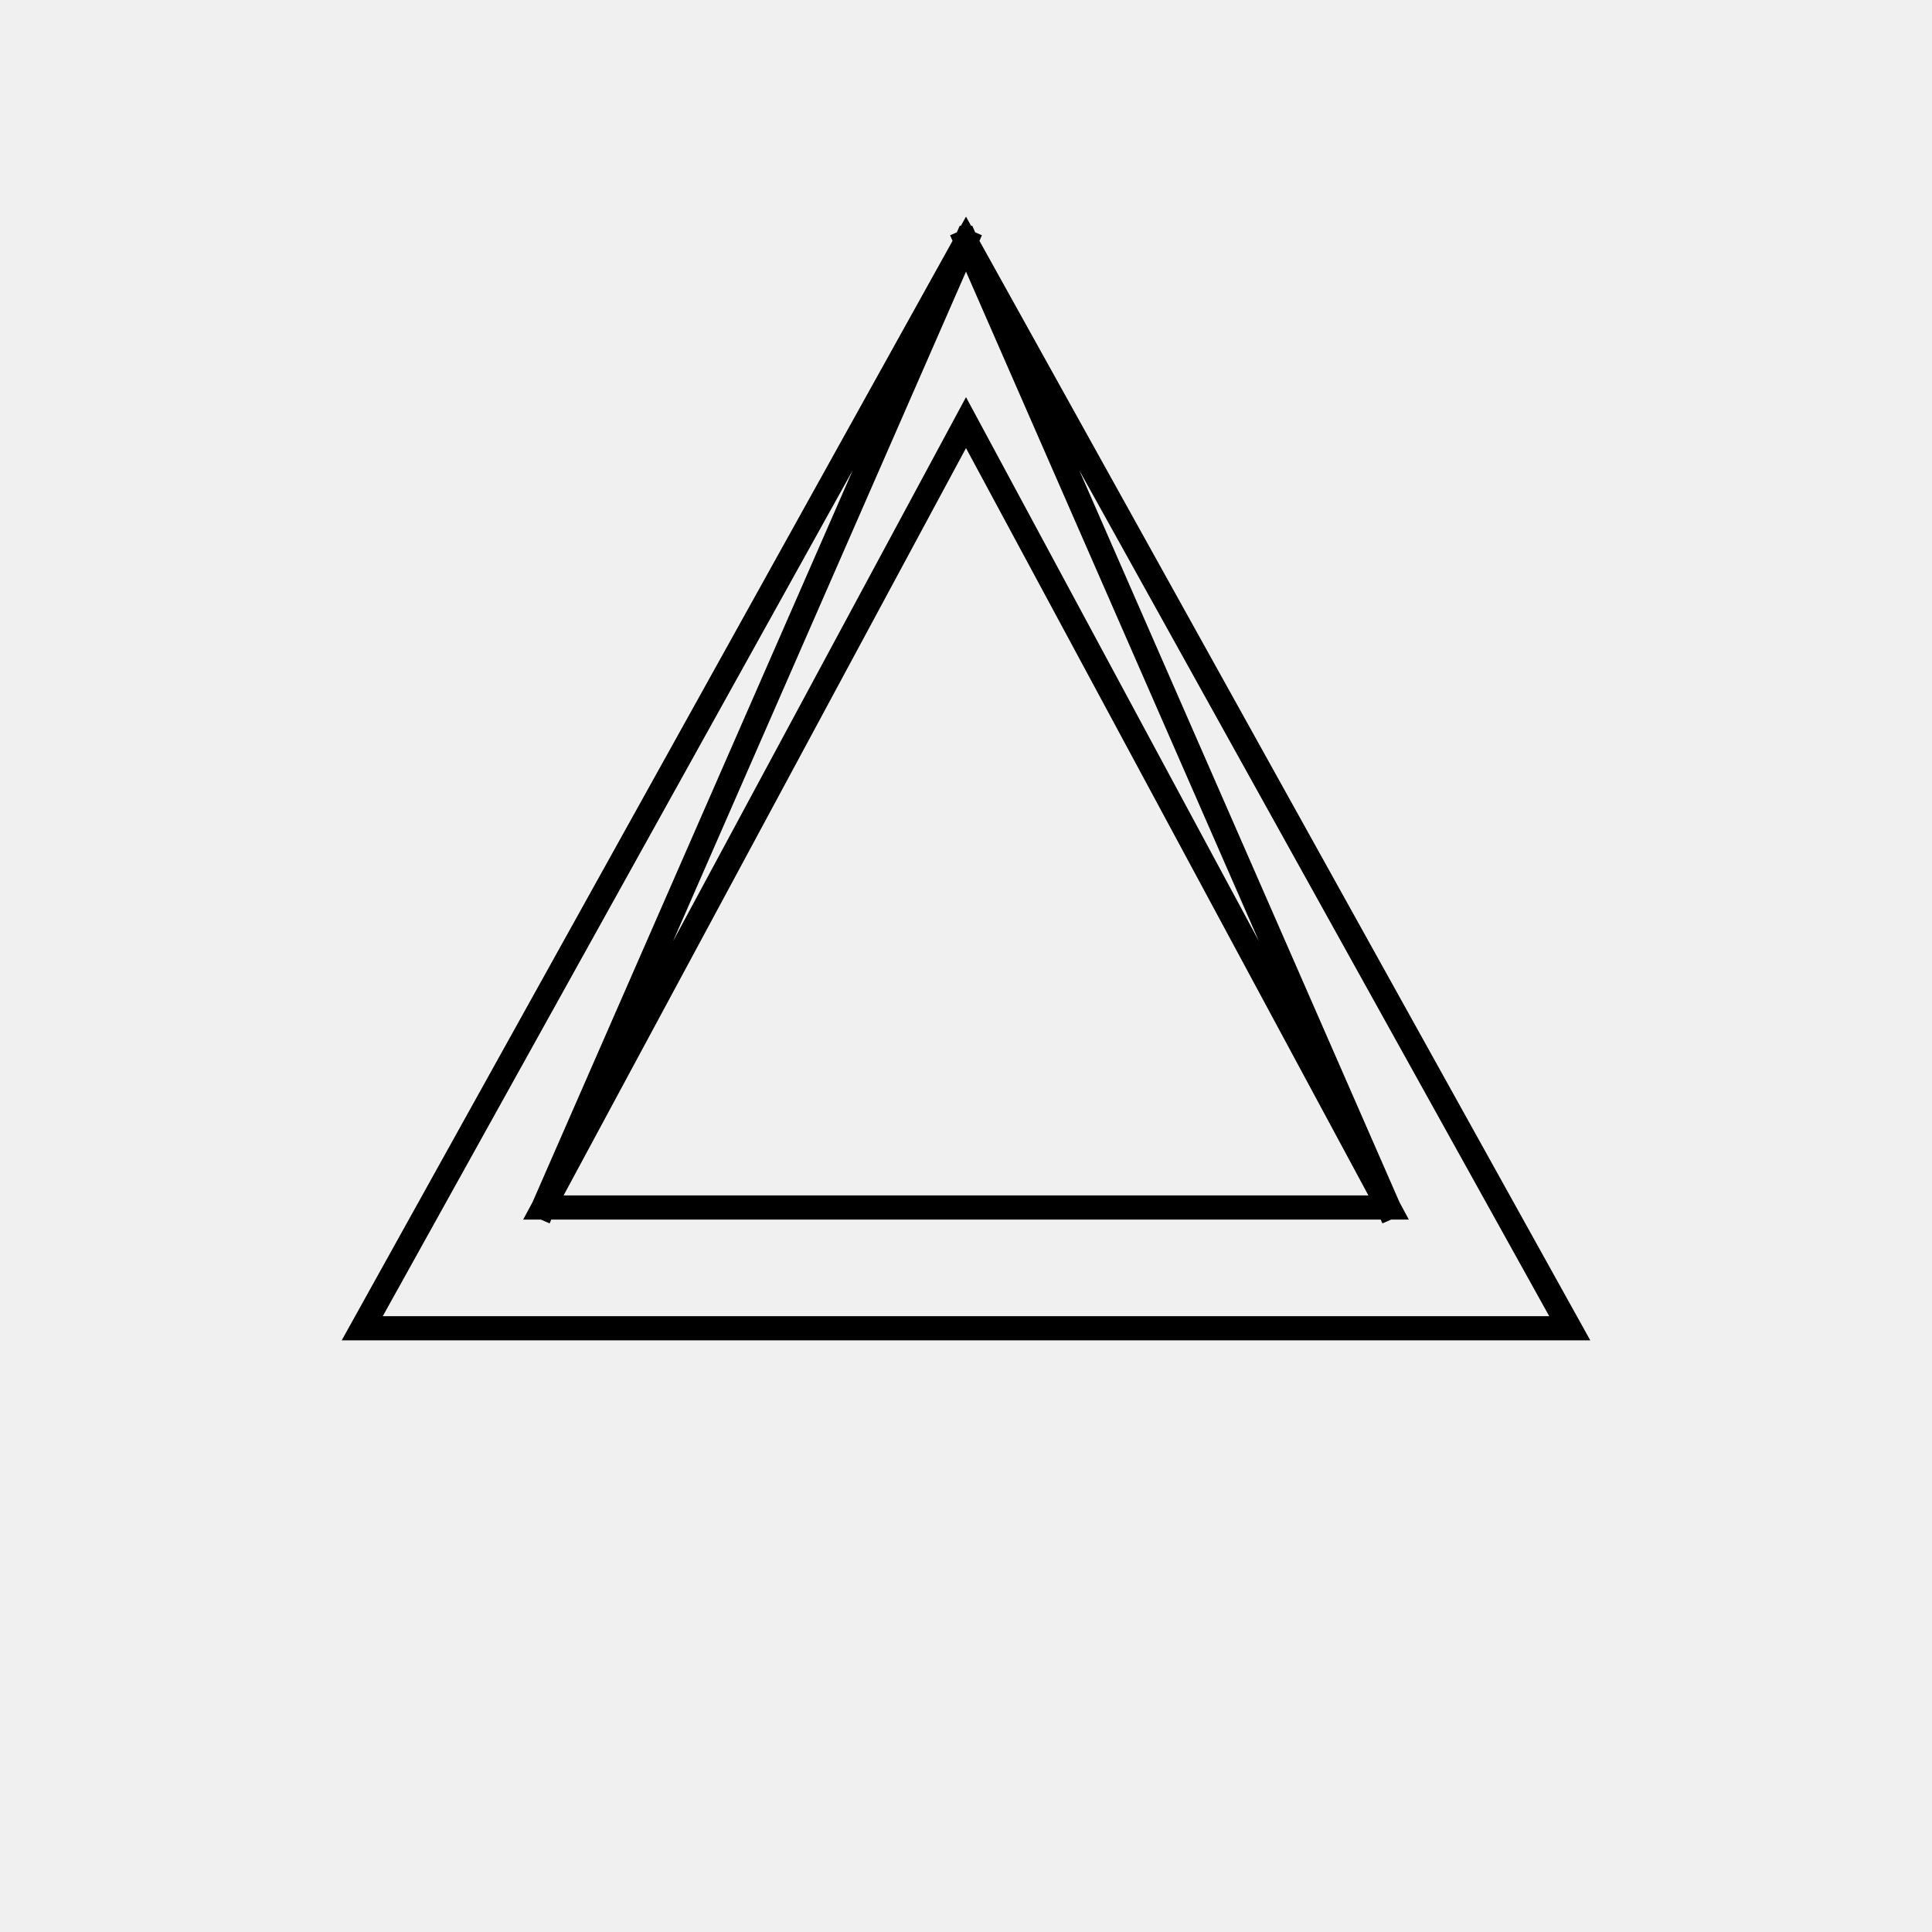
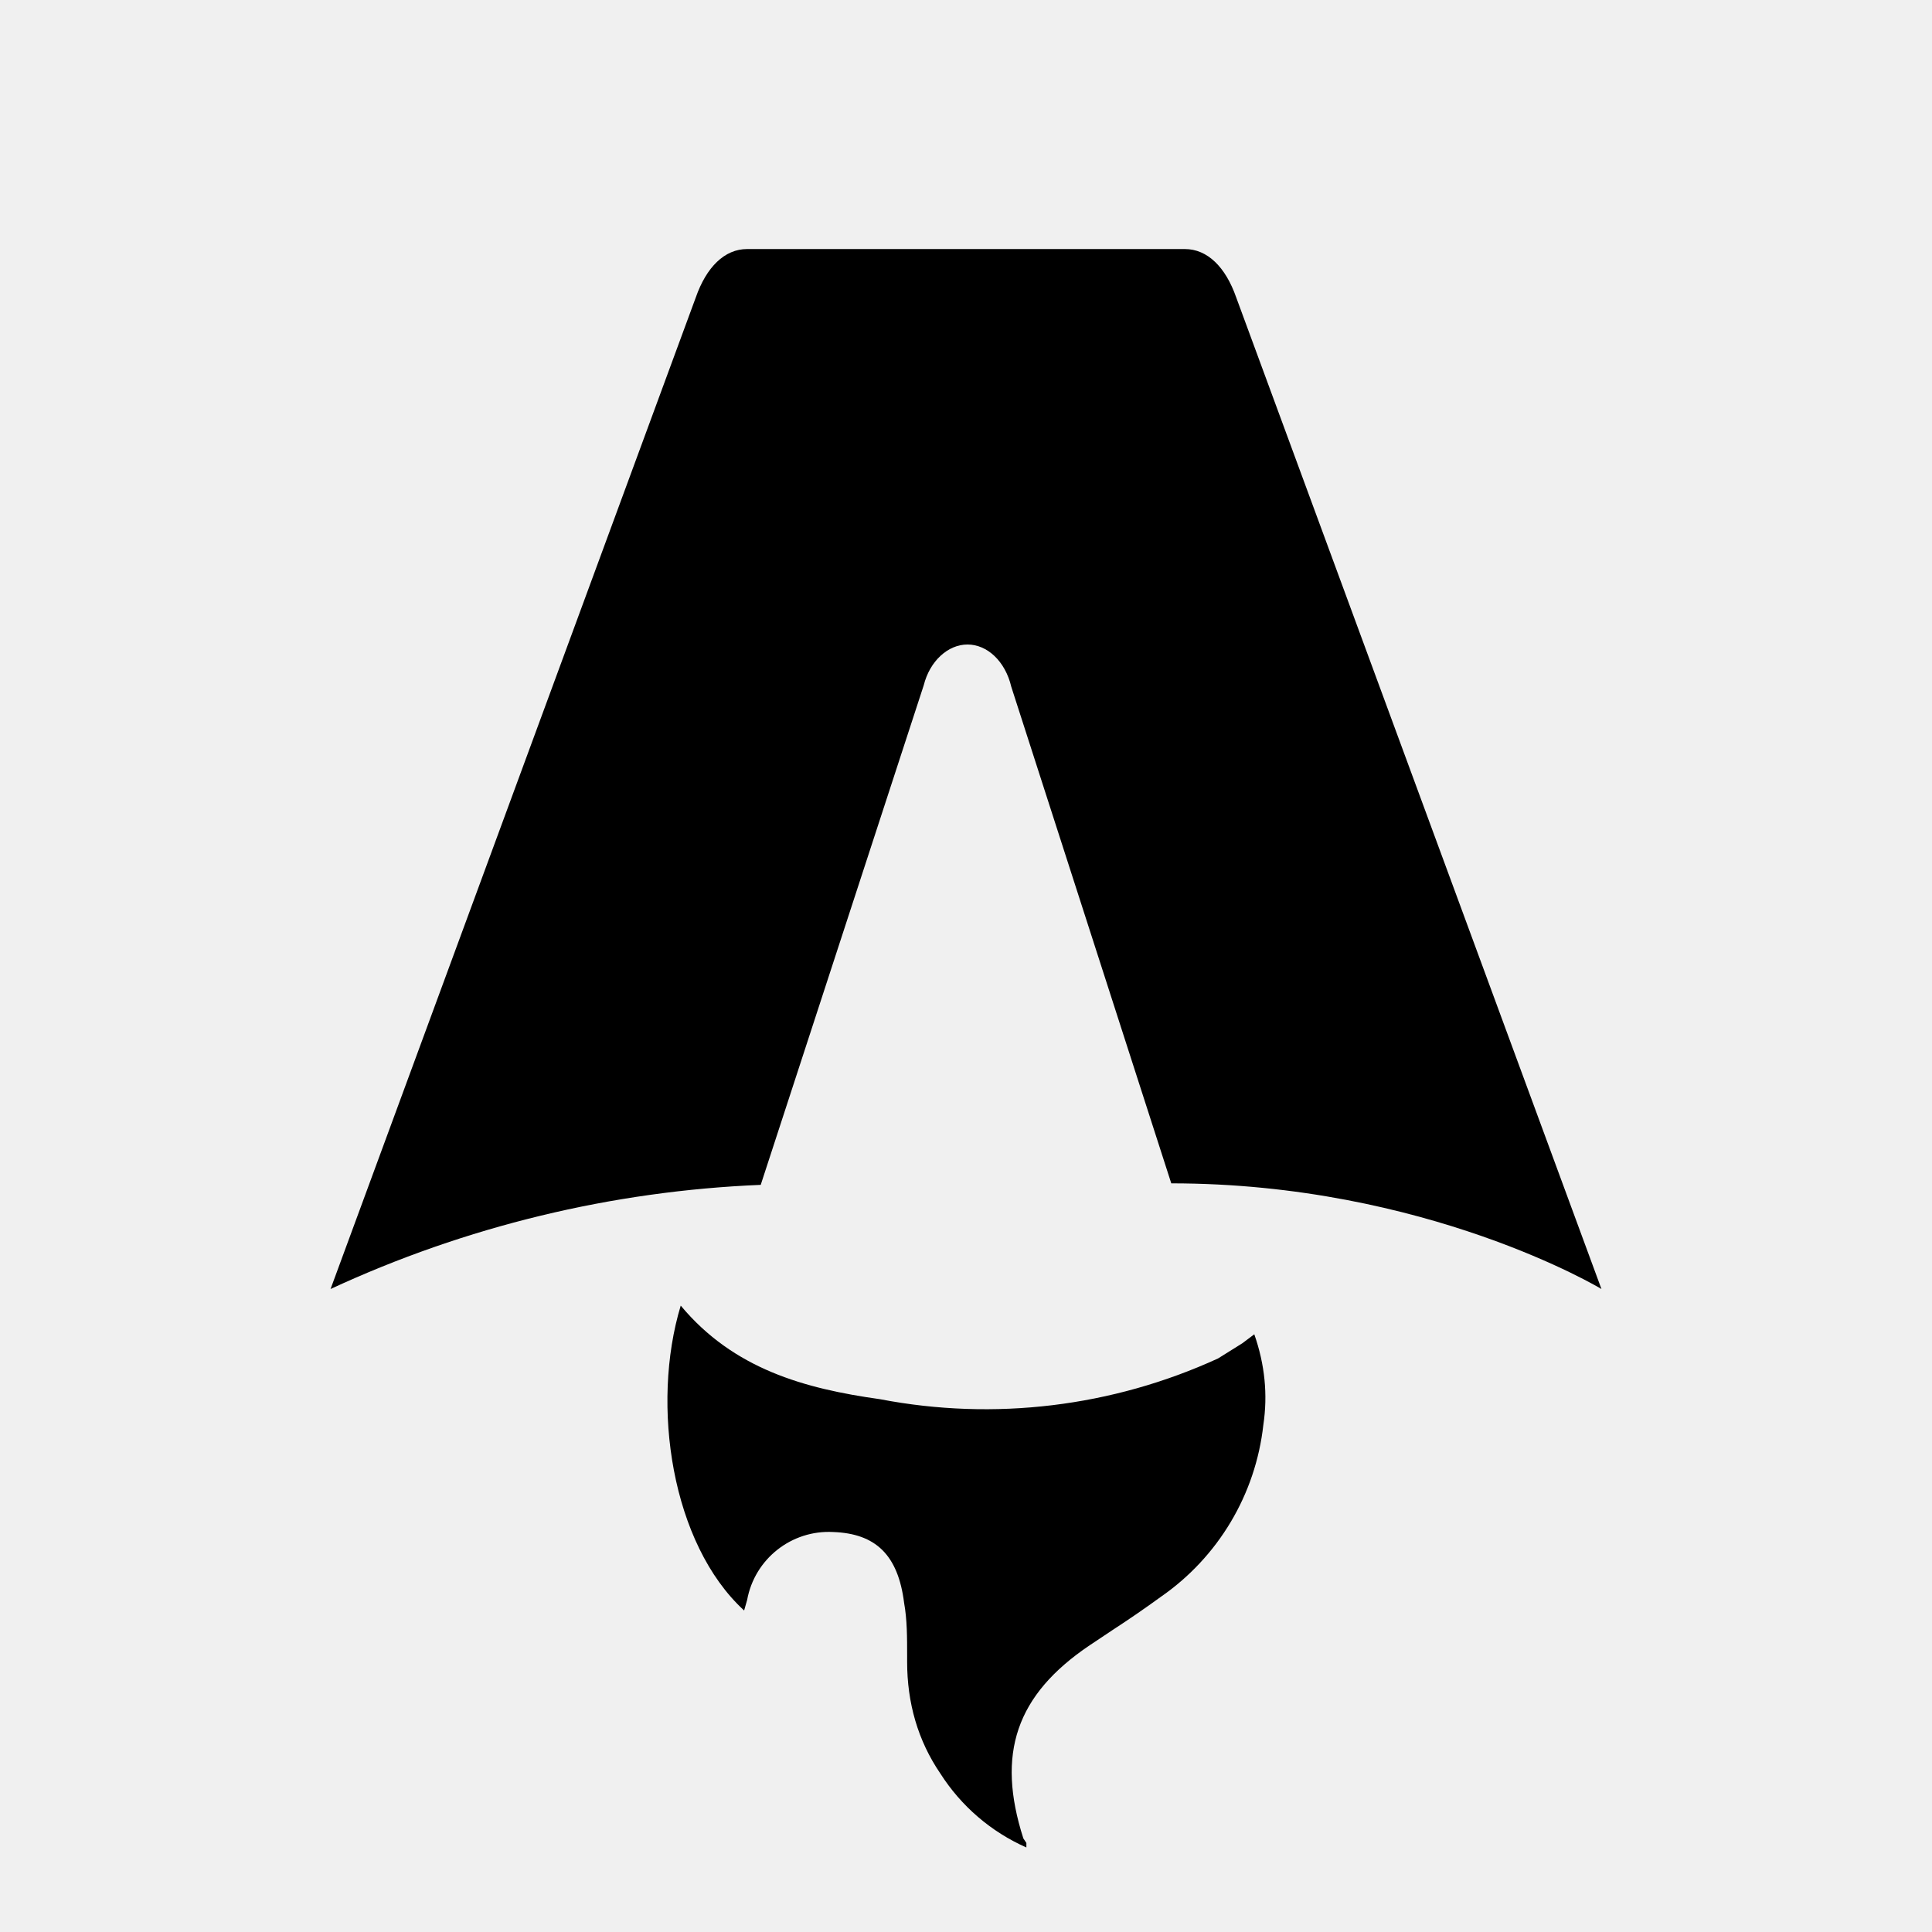
- <svg xmlns="http://www.w3.org/2000/svg" viewBox="0 0 160 160" fill="none" stroke="currentColor" stroke-width="2" stroke-linecap="square" stroke-linejoin="miter" vector-effect="non-scaling-stroke" shape-rendering="geometricPrecision" role="img" aria-label="GoldShore Penrose favicon">
-   <path d="M80 20 L30 110 L130 110 Z M80 35 L45 100 L115 100 Z M80 20 L115 100 M80 20 L45 100" />
+ <svg xmlns="http://www.w3.org/2000/svg" fill="none" viewBox="0 0 128 128">
+   <path d="M50.4 78.5a75.1 75.1 0 0 0-28.5 6.9l24.2-65.7c.7-2 1.9-3.2 3.4-3.2h29c1.5 0 2.7 1.2 3.4 3.2l24.2 65.7s-11.6-7-28.5-7L67 45.5c-.4-1.7-1.6-2.8-2.9-2.8-1.3 0-2.5 1.1-2.9 2.7L50.4 78.5Zm-1.1 28.2Zm-4.2-20.2c-2 6.6-.6 15.8 4.2 20.2a17.5 17.5 0 0 1 .2-.7 5.5 5.5 0 0 1 5.7-4.5c2.8.1 4.3 1.5 4.7 4.7.2 1.1.2 2.3.2 3.5v.4c0 2.7.7 5.2 2.2 7.4a13 13 0 0 0 5.7 4.9v-.3l-.2-.3c-1.8-5.6-.5-9.5 4.4-12.8l1.5-1a73 73 0 0 0 3.2-2.2 16 16 0 0 0 6.8-11.4c.3-2 .1-4-.6-6l-.8.6-1.6 1a37 37 0 0 1-22.4 2.7c-5-.7-9.7-2-13.2-6.2Z" />
+   <style>
+         path { fill: #000; }
+         @media (prefers-color-scheme: dark) {
+             path { fill: #FFF; }
+         }
+     </style>
</svg>
